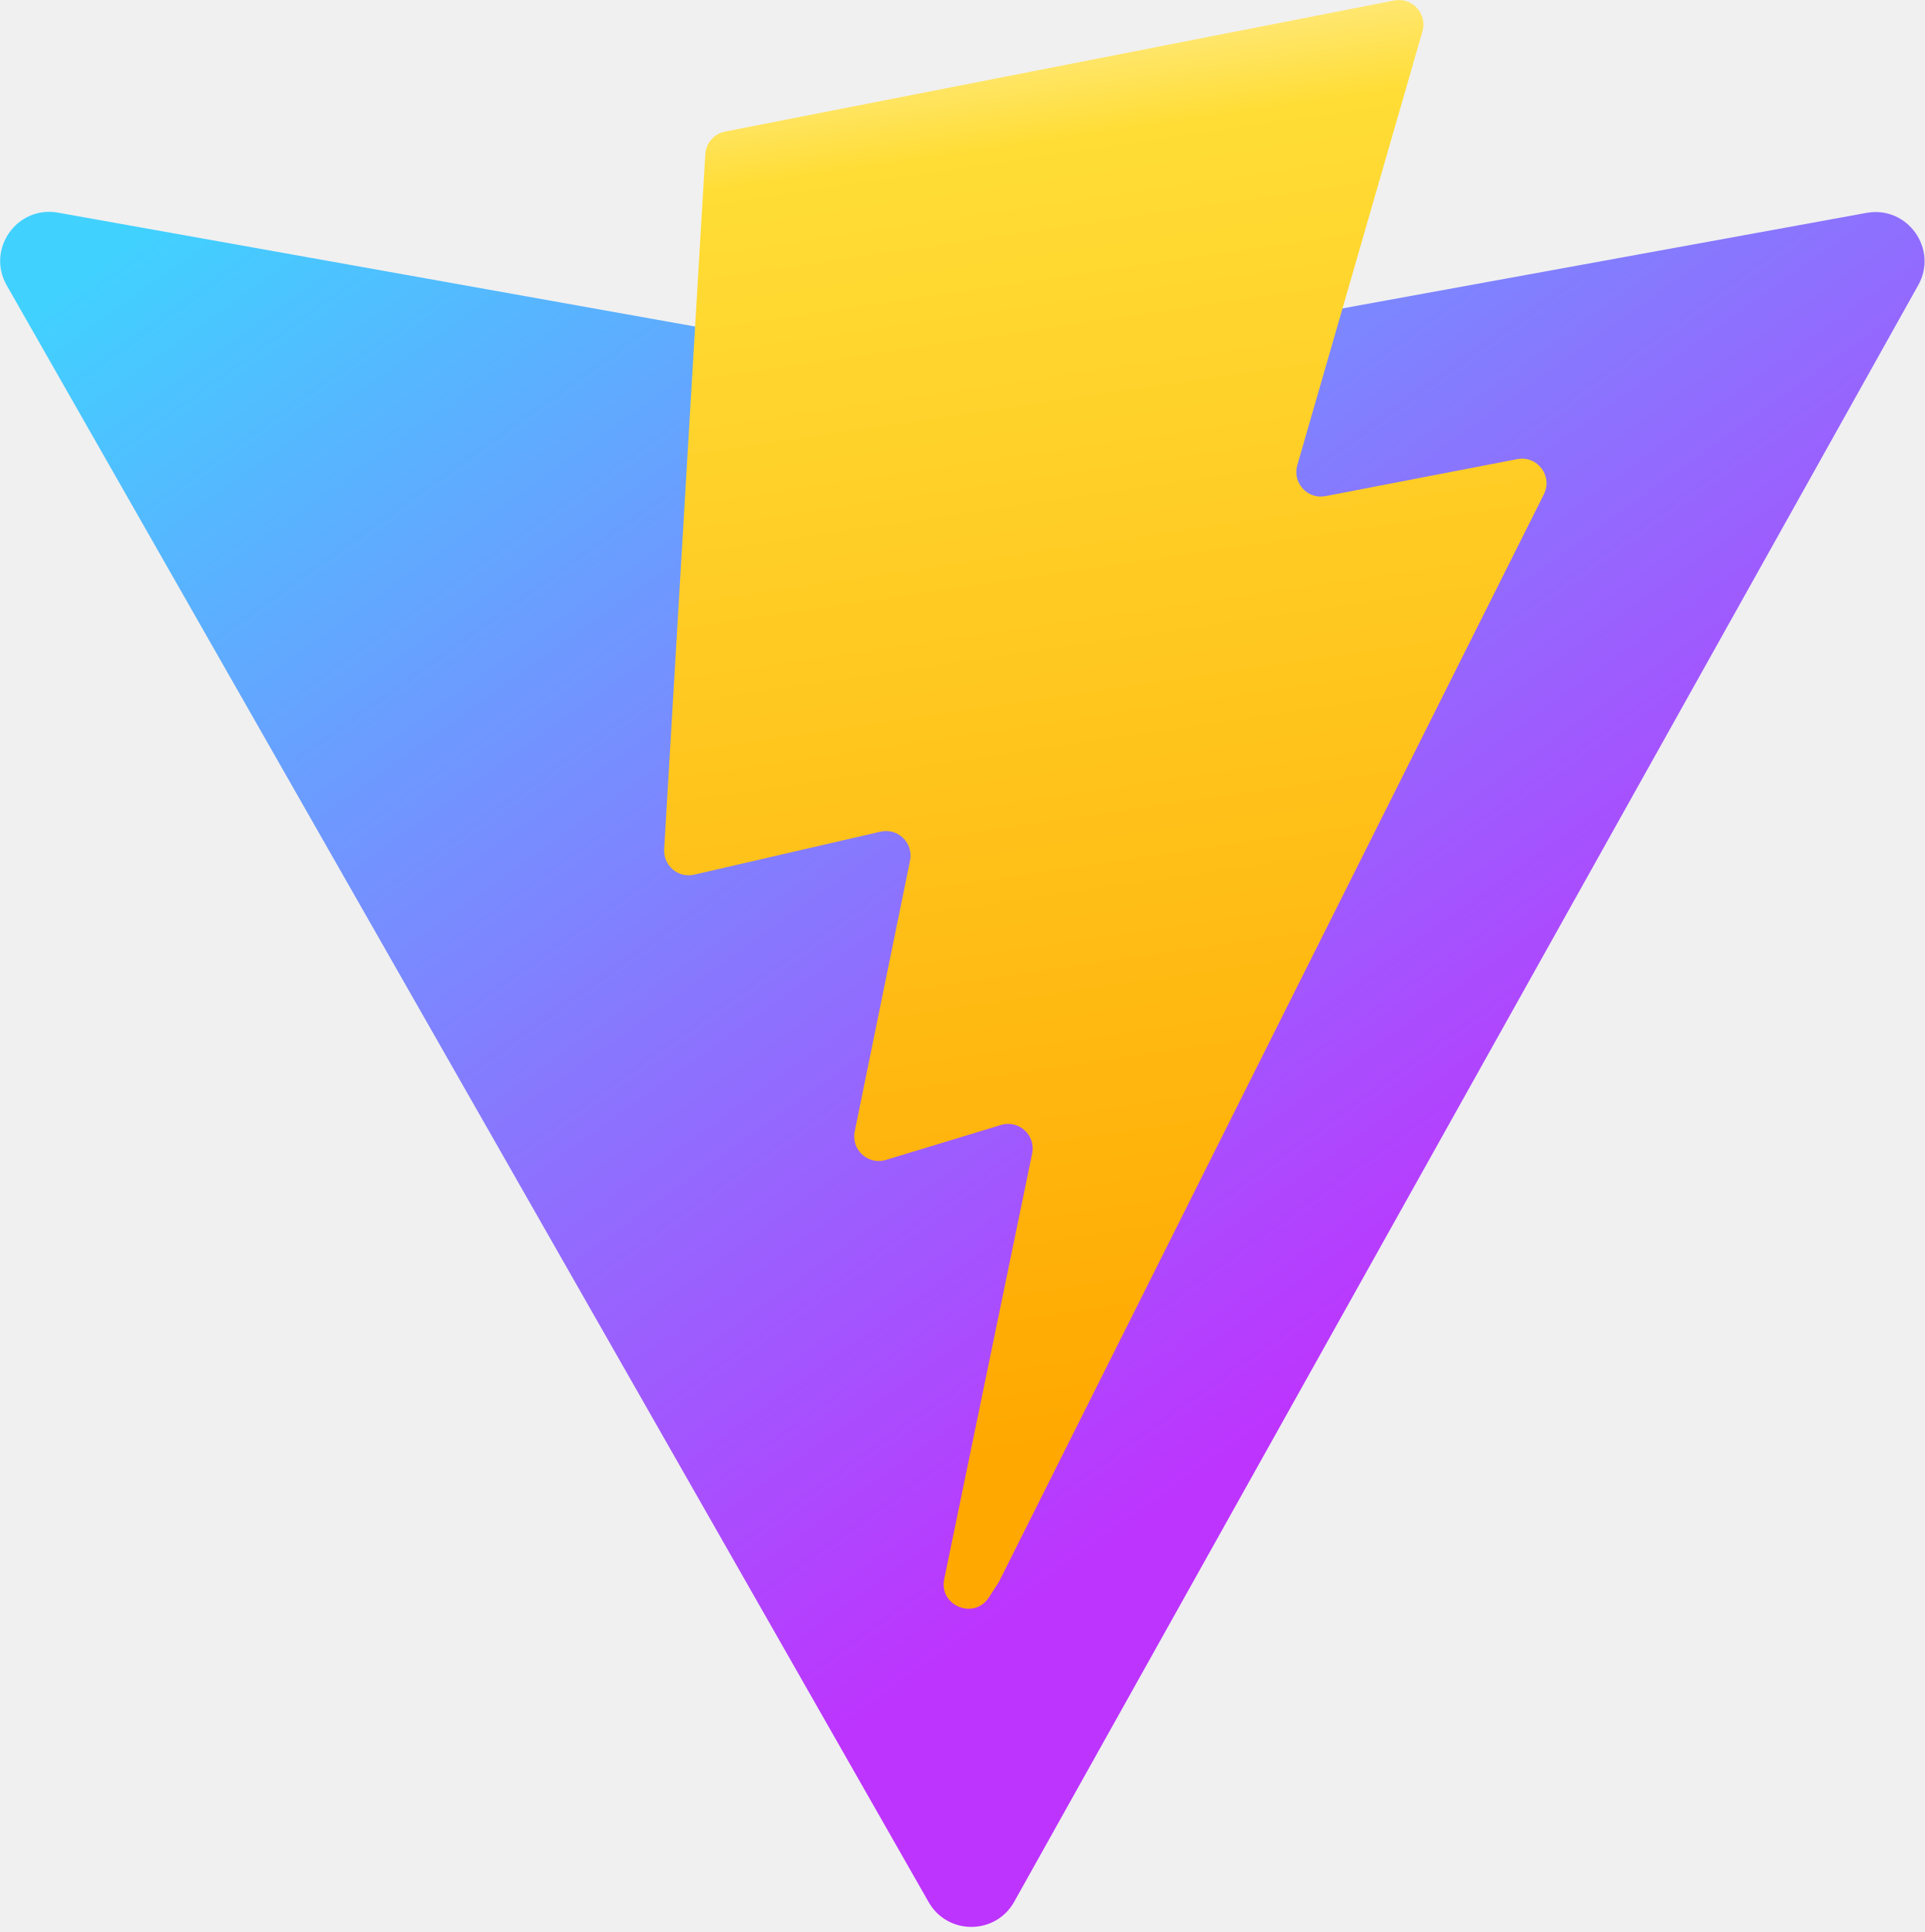
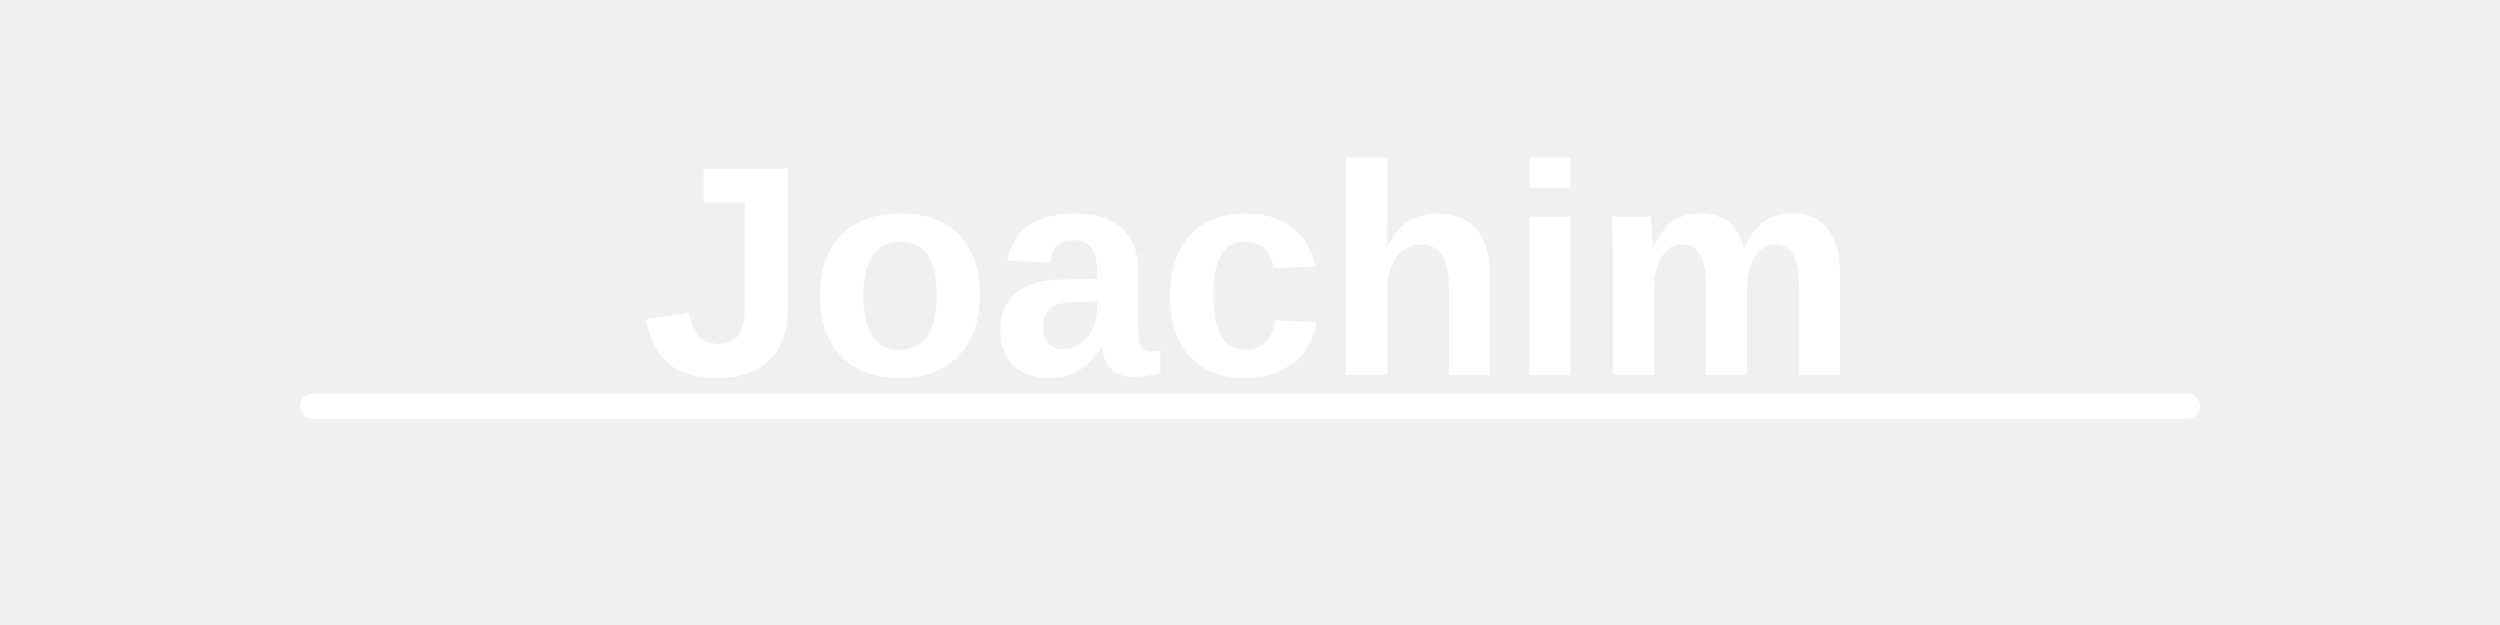
- <svg xmlns="http://www.w3.org/2000/svg" aria-hidden="true" role="img" class="iconify iconify--logos" width="31.88" height="32" preserveAspectRatio="xMidYMid meet" viewBox="0 0 256 257">
-   <defs>
-     <linearGradient id="IconifyId1813088fe1fbc01fb466" x1="-.828%" x2="57.636%" y1="7.652%" y2="78.411%">
-       <stop offset="0%" stop-color="#41D1FF" />
-       <stop offset="100%" stop-color="#BD34FE" />
-     </linearGradient>
-     <linearGradient id="IconifyId1813088fe1fbc01fb467" x1="43.376%" x2="50.316%" y1="2.242%" y2="89.03%">
-       <stop offset="0%" stop-color="#FFEA83" />
-       <stop offset="8.333%" stop-color="#FFDD35" />
-       <stop offset="100%" stop-color="#FFA800" />
-     </linearGradient>
-   </defs>
-   <path fill="url(#IconifyId1813088fe1fbc01fb466)" d="M255.153 37.938L134.897 252.976c-2.483 4.44-8.862 4.466-11.382.048L.875 37.958c-2.746-4.814 1.371-10.646 6.827-9.67l120.385 21.517a6.537 6.537 0 0 0 2.322-.004l117.867-21.483c5.438-.991 9.574 4.796 6.877 9.62Z" />
-   <path fill="url(#IconifyId1813088fe1fbc01fb467)" d="M185.432.063L96.44 17.501a3.268 3.268 0 0 0-2.634 3.014l-5.474 92.456a3.268 3.268 0 0 0 3.997 3.378l24.777-5.718c2.318-.535 4.413 1.507 3.936 3.838l-7.361 36.047c-.495 2.426 1.782 4.5 4.151 3.78l15.304-4.649c2.372-.72 4.652 1.36 4.15 3.788l-11.698 56.621c-.732 3.542 3.979 5.473 5.943 2.437l1.313-2.028l72.516-144.72c1.215-2.423-.88-5.186-3.54-4.672l-25.505 4.922c-2.396.462-4.435-1.77-3.759-4.114l16.646-57.705c.677-2.35-1.37-4.583-3.769-4.113Z" />
+ <svg xmlns="http://www.w3.org/2000/svg" width="400" height="100" viewBox="0 0 400 100" role="img" aria-labelledby="title desc">
+   <line x1="50" y1="65" x2="350" y2="65" stroke="#FFFFFF" stroke-width="4" stroke-linecap="round" />
+   <text x="200" y="60" text-anchor="middle" font-family="Arial, Helvetica, sans-serif" font-size="48" font-weight="700" fill="#FFFFFF">
+     Joachim
+   </text>
</svg>
